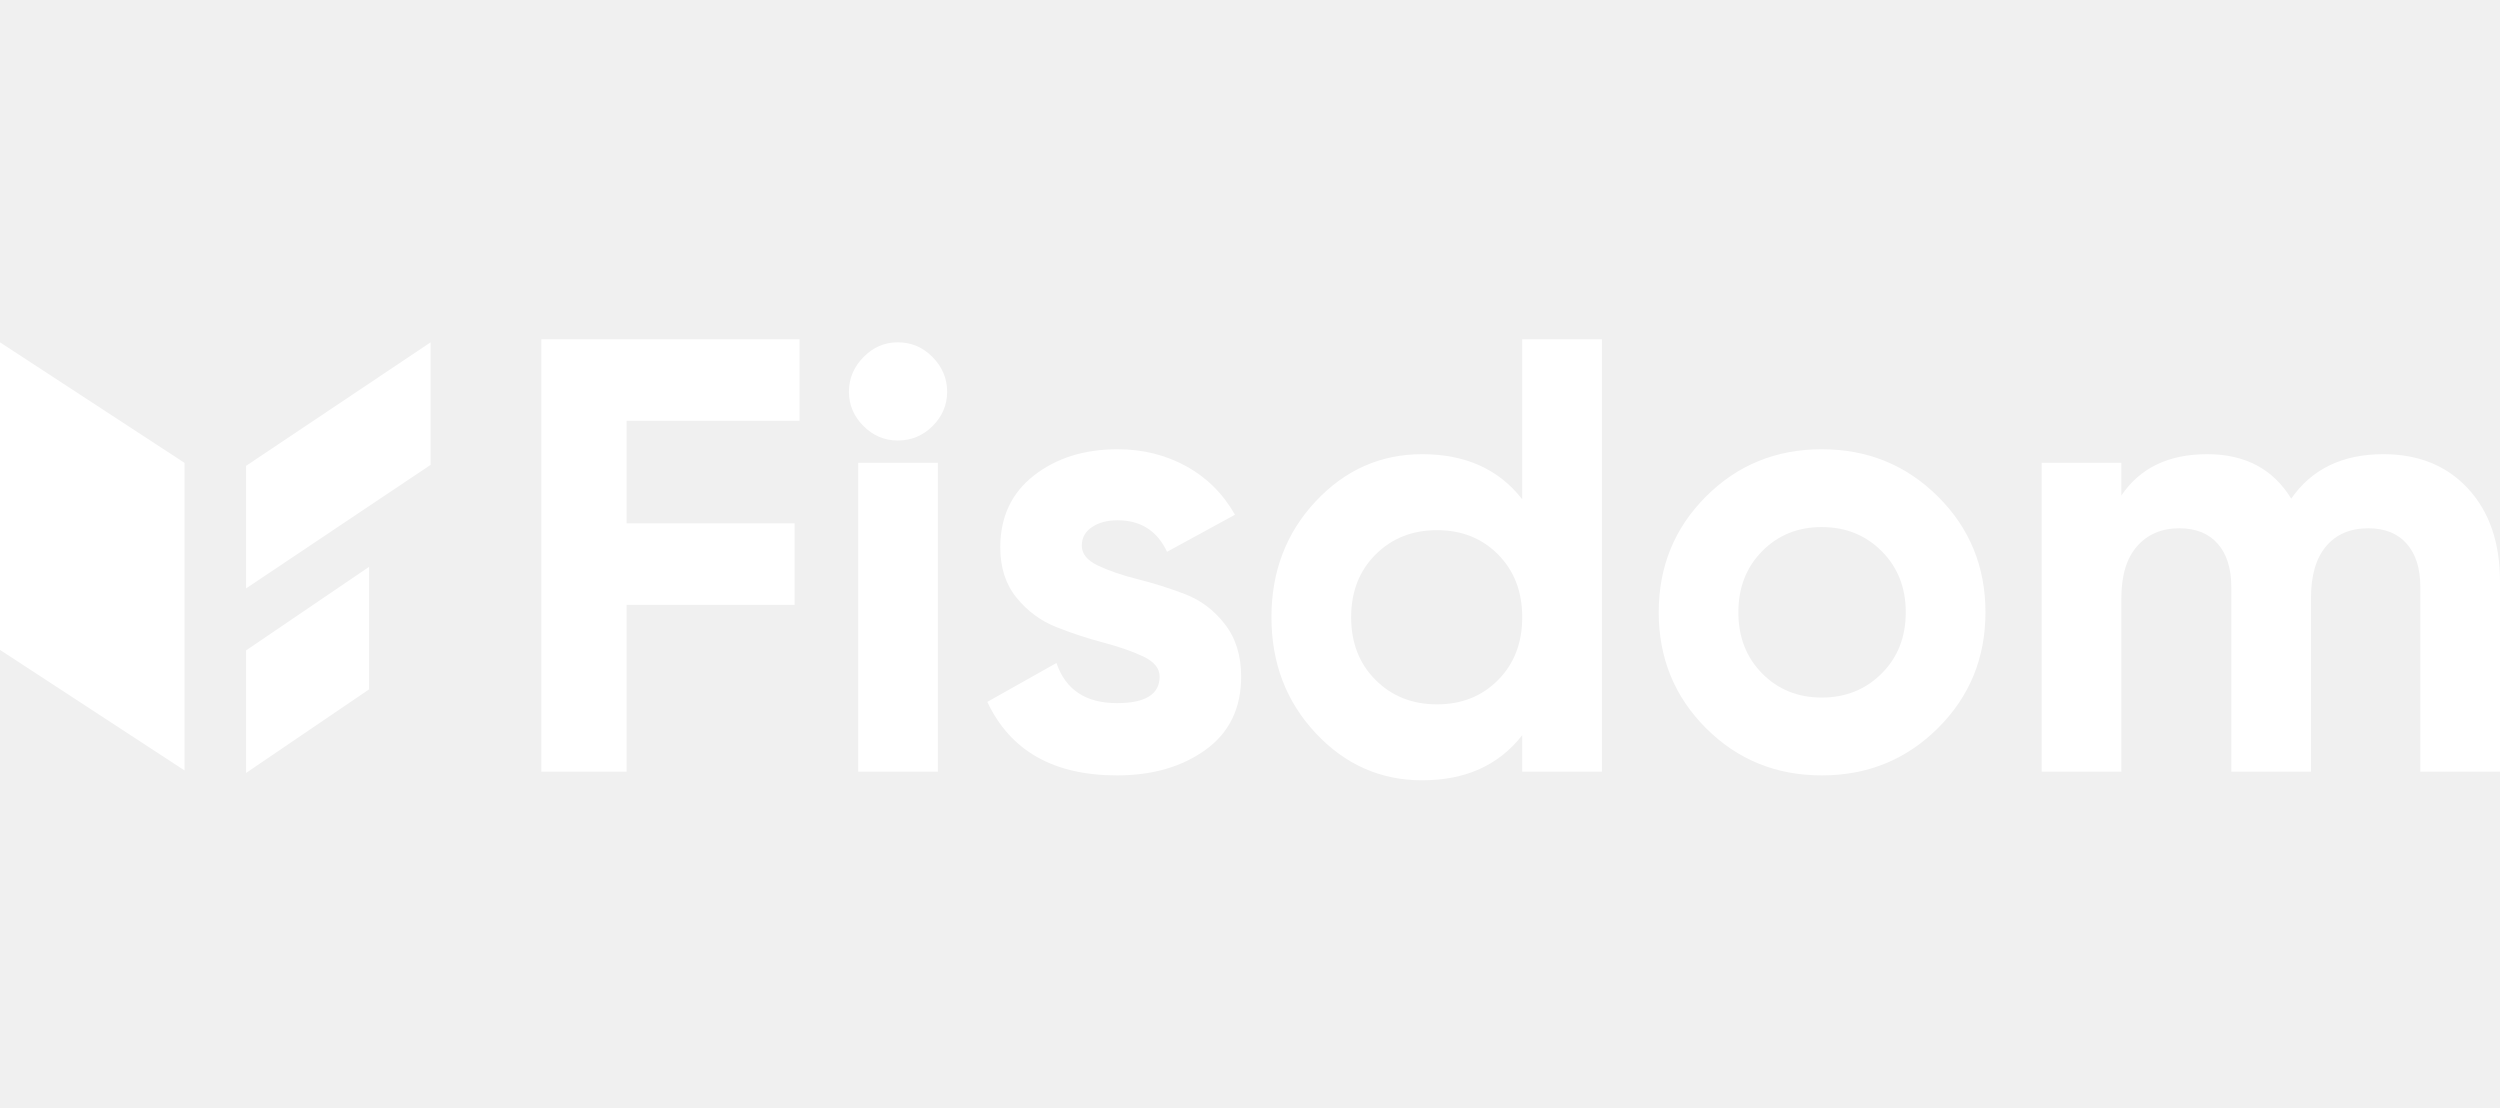
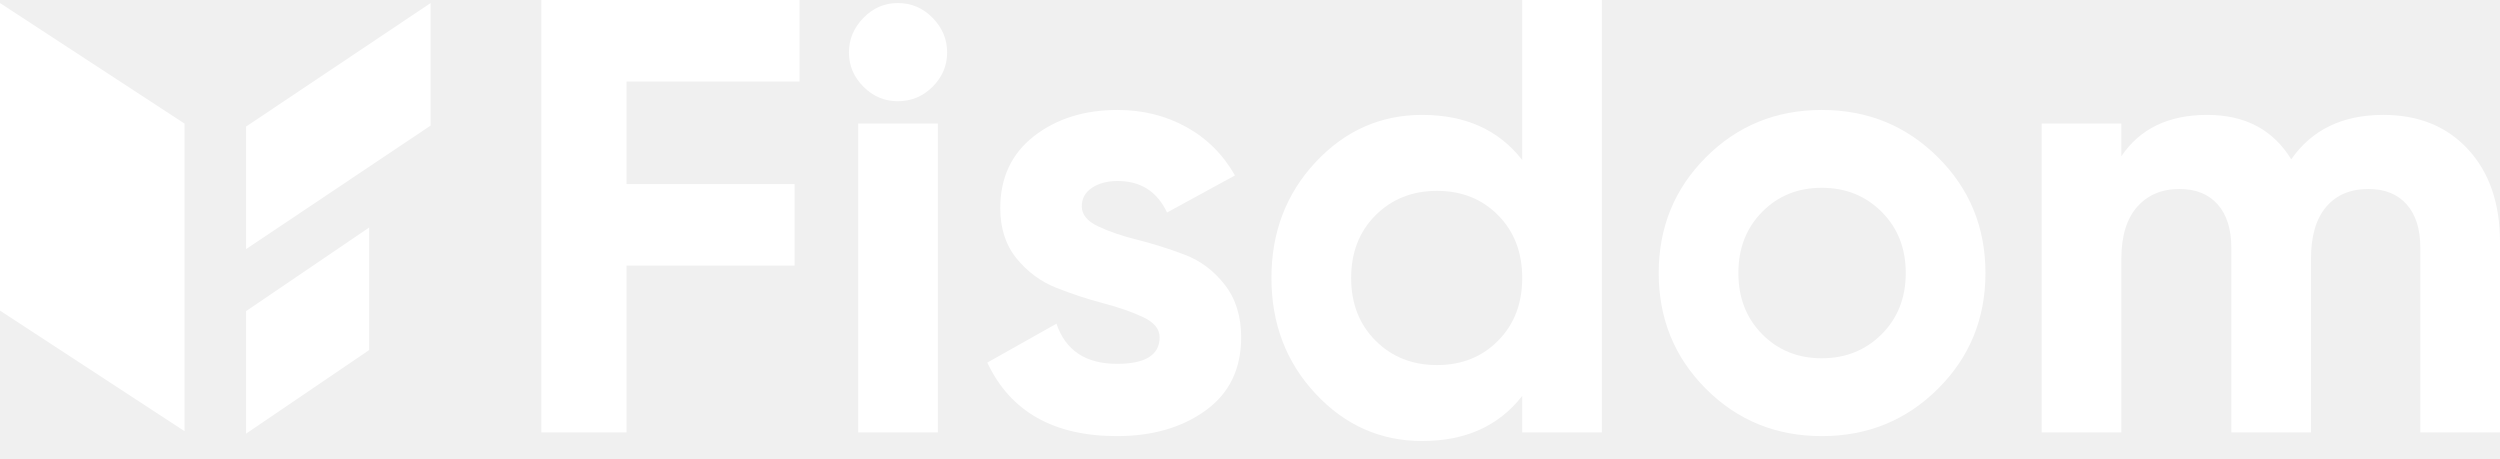
- <svg xmlns="http://www.w3.org/2000/svg" width="140" height="62" viewBox="0 0 140 62" fill="none">
-   <path fill-rule="evenodd" clip-rule="evenodd" d="M44.773 23.566H35.088V29.308H44.496V33.874H35.088V43.213H30.315V19H44.773V23.566Z" fill="white" />
-   <path fill-rule="evenodd" clip-rule="evenodd" d="M48.059 43.213H52.521V25.918H48.059V43.213ZM50.273 24.669C49.535 24.669 48.895 24.399 48.353 23.857C47.811 23.315 47.54 22.675 47.54 21.937C47.54 21.199 47.811 20.553 48.353 20C48.895 19.446 49.535 19.17 50.273 19.17C51.034 19.17 51.685 19.446 52.228 20C52.769 20.553 53.04 21.199 53.04 21.937C53.04 22.675 52.769 23.315 52.228 23.857C51.685 24.399 51.034 24.669 50.273 24.669Z" fill="white" />
-   <path fill-rule="evenodd" clip-rule="evenodd" d="M60.581 30.554C60.581 31.016 60.886 31.39 61.497 31.678C62.108 31.967 62.852 32.22 63.728 32.44C64.605 32.659 65.481 32.935 66.357 33.27C67.234 33.604 67.977 34.163 68.588 34.947C69.199 35.731 69.505 36.711 69.505 37.887C69.505 39.663 68.842 41.029 67.516 41.986C66.19 42.943 64.535 43.422 62.552 43.422C59.002 43.422 56.581 42.05 55.289 39.307C55.289 39.306 55.289 39.305 55.29 39.305L59.162 37.127C59.162 37.126 59.162 37.127 59.163 37.127C59.67 38.626 60.8 39.375 62.552 39.375C64.144 39.375 64.939 38.879 64.939 37.887C64.939 37.426 64.633 37.052 64.022 36.763C63.411 36.475 62.668 36.216 61.791 35.985C60.915 35.755 60.039 35.466 59.162 35.12C58.286 34.774 57.542 34.227 56.932 33.477C56.32 32.728 56.015 31.788 56.015 30.658C56.015 28.952 56.643 27.609 57.9 26.628C59.157 25.648 60.719 25.158 62.587 25.158C63.993 25.158 65.273 25.475 66.427 26.109C67.579 26.744 68.489 27.648 69.158 28.822C69.159 28.824 69.158 28.825 69.157 28.826L65.354 30.9C64.801 29.724 63.878 29.136 62.587 29.136C62.01 29.136 61.532 29.263 61.151 29.517C60.771 29.771 60.581 30.116 60.581 30.554Z" fill="white" />
-   <path fill-rule="evenodd" clip-rule="evenodd" d="M77.03 38.076C77.941 38.988 79.088 39.443 80.472 39.443C81.855 39.443 82.997 38.988 83.896 38.076C84.796 37.166 85.245 35.996 85.245 34.566C85.245 33.136 84.796 31.966 83.896 31.055C82.997 30.144 81.855 29.689 80.472 29.689C79.088 29.689 77.941 30.144 77.03 31.055C76.119 31.966 75.664 33.136 75.664 34.566C75.664 35.996 76.119 37.166 77.03 38.076ZM85.244 19H89.707V43.213H85.244V41.172C85.244 41.172 85.244 41.172 85.244 41.172C83.93 42.856 82.062 43.697 79.641 43.697C77.311 43.697 75.322 42.815 73.674 41.051C72.025 39.287 71.201 37.125 71.201 34.566C71.201 32.006 72.025 29.844 73.674 28.08C75.322 26.316 77.311 25.434 79.641 25.434C82.062 25.434 83.93 26.276 85.244 27.958C85.244 27.959 85.244 27.959 85.244 27.958V19Z" fill="white" />
-   <path fill-rule="evenodd" clip-rule="evenodd" d="M98.681 37.714C99.568 38.614 100.681 39.063 102.019 39.063C103.356 39.063 104.475 38.614 105.374 37.714C106.273 36.815 106.723 35.674 106.723 34.29C106.723 32.906 106.273 31.765 105.374 30.866C104.475 29.966 103.356 29.516 102.019 29.516C100.681 29.516 99.568 29.966 98.681 30.866C97.793 31.765 97.349 32.906 97.349 34.29C97.349 35.674 97.793 36.815 98.681 37.714ZM108.523 40.776C106.747 42.54 104.579 43.422 102.02 43.422C99.46 43.422 97.298 42.54 95.534 40.776C93.77 39.011 92.888 36.849 92.888 34.29C92.888 31.73 93.77 29.569 95.534 27.805C97.298 26.04 99.46 25.158 102.02 25.158C104.579 25.158 106.747 26.04 108.523 27.805C110.298 29.569 111.186 31.73 111.186 34.29C111.186 36.849 110.298 39.011 108.523 40.776Z" fill="white" />
-   <path fill-rule="evenodd" clip-rule="evenodd" d="M133.463 25.434C135.446 25.434 137.031 26.08 138.219 27.371C139.406 28.662 140 30.392 140 32.559V43.213H135.538V32.87C135.538 31.833 135.284 31.026 134.777 30.449C134.269 29.873 133.554 29.584 132.632 29.584C131.617 29.584 130.828 29.919 130.263 30.588C129.698 31.256 129.415 32.225 129.415 33.493V43.213H124.953V32.87C124.953 31.833 124.699 31.026 124.192 30.449C123.685 29.873 122.97 29.584 122.048 29.584C121.056 29.584 120.266 29.919 119.678 30.588C119.09 31.256 118.796 32.225 118.796 33.493V43.213H114.334V25.918H118.796V27.751C119.834 26.206 121.436 25.434 123.604 25.434C125.726 25.434 127.294 26.264 128.308 27.924C129.462 26.264 131.18 25.434 133.463 25.434Z" fill="white" />
-   <path fill-rule="evenodd" clip-rule="evenodd" d="M0 19.17L10.335 25.922V43.146L0 36.394V19.17Z" fill="white" />
-   <mask id="mask0" style="mask-type:alpha" maskUnits="userSpaceOnUse" x="0" y="19" width="11" height="25">
-     <path fill-rule="evenodd" clip-rule="evenodd" d="M0 19.17L10.335 25.922V43.146L0 36.394V19.17Z" fill="white" />
+ <svg xmlns="http://www.w3.org/2000/svg" width="120" height="22" viewBox="0 0 120 22" fill="none">
+   <path fill-rule="evenodd" clip-rule="evenodd" d="M38.377 3.914H30.075V8.835H38.14V12.749H30.075V20.754H25.984V0H38.377V3.914Z" fill="white" />
+   <path fill-rule="evenodd" clip-rule="evenodd" d="M41.193 20.754H45.018V5.93H41.193V20.754ZM43.091 4.859C42.458 4.859 41.91 4.627 41.446 4.163C40.981 3.698 40.749 3.15 40.749 2.517C40.749 1.885 40.981 1.331 41.446 0.857C41.91 0.382 42.458 0.146 43.091 0.146C43.743 0.146 44.302 0.382 44.766 0.857C45.23 1.331 45.463 1.885 45.463 2.517C45.463 3.15 45.23 3.698 44.766 4.163C44.302 4.627 43.743 4.859 43.091 4.859Z" fill="white" />
+   <path fill-rule="evenodd" clip-rule="evenodd" d="M51.926 9.903C51.926 10.299 52.188 10.62 52.712 10.867C53.235 11.114 53.873 11.332 54.624 11.519C55.375 11.707 56.126 11.945 56.877 12.231C57.629 12.518 58.266 12.997 58.79 13.669C59.313 14.341 59.576 15.181 59.576 16.189C59.576 17.711 59.007 18.882 57.871 19.702C56.734 20.522 55.316 20.933 53.616 20.933C50.573 20.933 48.497 19.757 47.391 17.406C47.39 17.405 47.391 17.404 47.391 17.404L50.71 15.537C50.71 15.537 50.71 15.537 50.711 15.537C51.145 16.822 52.114 17.464 53.616 17.464C54.98 17.464 55.662 17.039 55.662 16.189C55.662 15.794 55.4 15.473 54.876 15.226C54.352 14.978 53.715 14.756 52.964 14.558C52.212 14.361 51.462 14.113 50.71 13.817C49.959 13.521 49.322 13.051 48.798 12.409C48.274 11.767 48.013 10.961 48.013 9.992C48.013 8.53 48.551 7.379 49.628 6.538C50.705 5.699 52.045 5.278 53.646 5.278C54.851 5.278 55.948 5.55 56.937 6.094C57.924 6.637 58.705 7.412 59.278 8.419C59.279 8.42 59.278 8.421 59.277 8.422L56.018 10.2C55.543 9.192 54.753 8.688 53.646 8.688C53.151 8.688 52.742 8.797 52.415 9.014C52.089 9.232 51.926 9.528 51.926 9.903Z" fill="white" />
+   <path fill-rule="evenodd" clip-rule="evenodd" d="M66.026 16.351C66.806 17.132 67.79 17.523 68.976 17.523C70.162 17.523 71.14 17.132 71.911 16.351C72.682 15.571 73.067 14.568 73.067 13.342C73.067 12.117 72.682 11.114 71.911 10.333C71.14 9.552 70.162 9.162 68.976 9.162C67.79 9.162 66.806 9.552 66.026 10.333C65.245 11.114 64.855 12.117 64.855 13.342C64.855 14.568 65.245 15.571 66.026 16.351ZM73.066 0H76.891V20.754H73.066V19.005C73.066 19.005 73.066 19.005 73.066 19.005C71.94 20.448 70.339 21.169 68.263 21.169C66.267 21.169 64.562 20.413 63.149 18.901C61.736 17.389 61.029 15.536 61.029 13.342C61.029 11.148 61.736 9.295 63.149 7.783C64.562 6.271 66.267 5.515 68.263 5.515C70.339 5.515 71.94 6.236 73.066 7.679C73.066 7.679 73.066 7.679 73.066 7.679V0Z" fill="white" />
+   <path fill-rule="evenodd" clip-rule="evenodd" d="M84.584 16.041C85.344 16.811 86.298 17.197 87.445 17.197C88.591 17.197 89.55 16.811 90.321 16.041C91.091 15.27 91.477 14.292 91.477 13.105C91.477 11.919 91.091 10.941 90.321 10.17C89.55 9.399 88.591 9.014 87.445 9.014C86.298 9.014 85.344 9.399 84.584 10.17C83.823 10.941 83.442 11.919 83.442 13.105C83.442 14.292 83.823 15.27 84.584 16.041ZM93.019 18.665C91.497 20.177 89.639 20.933 87.445 20.933C85.251 20.933 83.398 20.177 81.886 18.665C80.374 17.152 79.618 15.299 79.618 13.105C79.618 10.912 80.374 9.059 81.886 7.547C83.398 6.034 85.251 5.278 87.445 5.278C89.639 5.278 91.497 6.034 93.019 7.547C94.541 9.059 95.302 10.912 95.302 13.105C95.302 15.299 94.541 17.152 93.019 18.665Z" fill="white" />
+   <path fill-rule="evenodd" clip-rule="evenodd" d="M114.397 5.515C116.096 5.515 117.455 6.068 118.473 7.175C119.491 8.282 120 9.764 120 11.622V20.754H116.175V11.889C116.175 11 115.958 10.308 115.523 9.814C115.088 9.32 114.475 9.072 113.685 9.072C112.815 9.072 112.138 9.359 111.654 9.932C111.169 10.506 110.927 11.336 110.927 12.423V20.754H107.103V11.889C107.103 11 106.885 10.308 106.451 9.814C106.015 9.32 105.403 9.072 104.612 9.072C103.762 9.072 103.085 9.359 102.581 9.932C102.077 10.506 101.825 11.336 101.825 12.423V20.754H98.001V5.93H101.825V7.501C102.715 6.177 104.088 5.515 105.947 5.515C107.765 5.515 109.109 6.226 109.979 7.649C110.967 6.226 112.44 5.515 114.397 5.515Z" fill="white" />
+   <path fill-rule="evenodd" clip-rule="evenodd" d="M0 0.146L8.858 5.933V20.697L0 14.909V0.146Z" fill="white" />
+   <mask id="mask0" style="mask-type:alpha" maskUnits="userSpaceOnUse" x="0" y="0" width="9" height="21">
+     <path fill-rule="evenodd" clip-rule="evenodd" d="M0 0.146L8.858 5.933V20.697L0 14.909V0.146Z" fill="white" />
  </mask>
  <g mask="url(#mask0)">
</g>
-   <path fill-rule="evenodd" clip-rule="evenodd" d="M13.78 26.087L24.114 19.17V26.032L13.78 32.95V26.087Z" fill="white" />
-   <mask id="mask1" style="mask-type:alpha" maskUnits="userSpaceOnUse" x="13" y="19" width="12" height="14">
-     <path fill-rule="evenodd" clip-rule="evenodd" d="M13.78 26.087L24.114 19.17V26.032L13.78 32.95V26.087Z" fill="white" />
+   <path fill-rule="evenodd" clip-rule="evenodd" d="M11.811 6.075L20.67 0.146V6.027L11.811 11.957V6.075Z" fill="white" />
+   <mask id="mask1" style="mask-type:alpha" maskUnits="userSpaceOnUse" x="11" y="0" width="10" height="12">
+     <path fill-rule="evenodd" clip-rule="evenodd" d="M11.811 6.075L20.67 0.146V6.027L11.811 11.957V6.075Z" fill="white" />
  </mask>
  <g mask="url(#mask1)">
</g>
-   <path fill-rule="evenodd" clip-rule="evenodd" d="M13.78 36.422L20.669 31.742V38.604L13.78 43.284V36.422Z" fill="white" />
-   <mask id="mask2" style="mask-type:alpha" maskUnits="userSpaceOnUse" x="13" y="31" width="8" height="13">
-     <path fill-rule="evenodd" clip-rule="evenodd" d="M13.78 36.422L20.669 31.742V38.604L13.78 43.284V36.422Z" fill="white" />
+   <path fill-rule="evenodd" clip-rule="evenodd" d="M11.811 14.933L17.717 10.922V16.804L11.811 20.815V14.933Z" fill="white" />
+   <mask id="mask2" style="mask-type:alpha" maskUnits="userSpaceOnUse" x="11" y="10" width="7" height="11">
+     <path fill-rule="evenodd" clip-rule="evenodd" d="M11.811 14.933L17.717 10.922V16.804L11.811 20.815V14.933Z" fill="white" />
  </mask>
  <g mask="url(#mask2)">
</g>
</svg>
